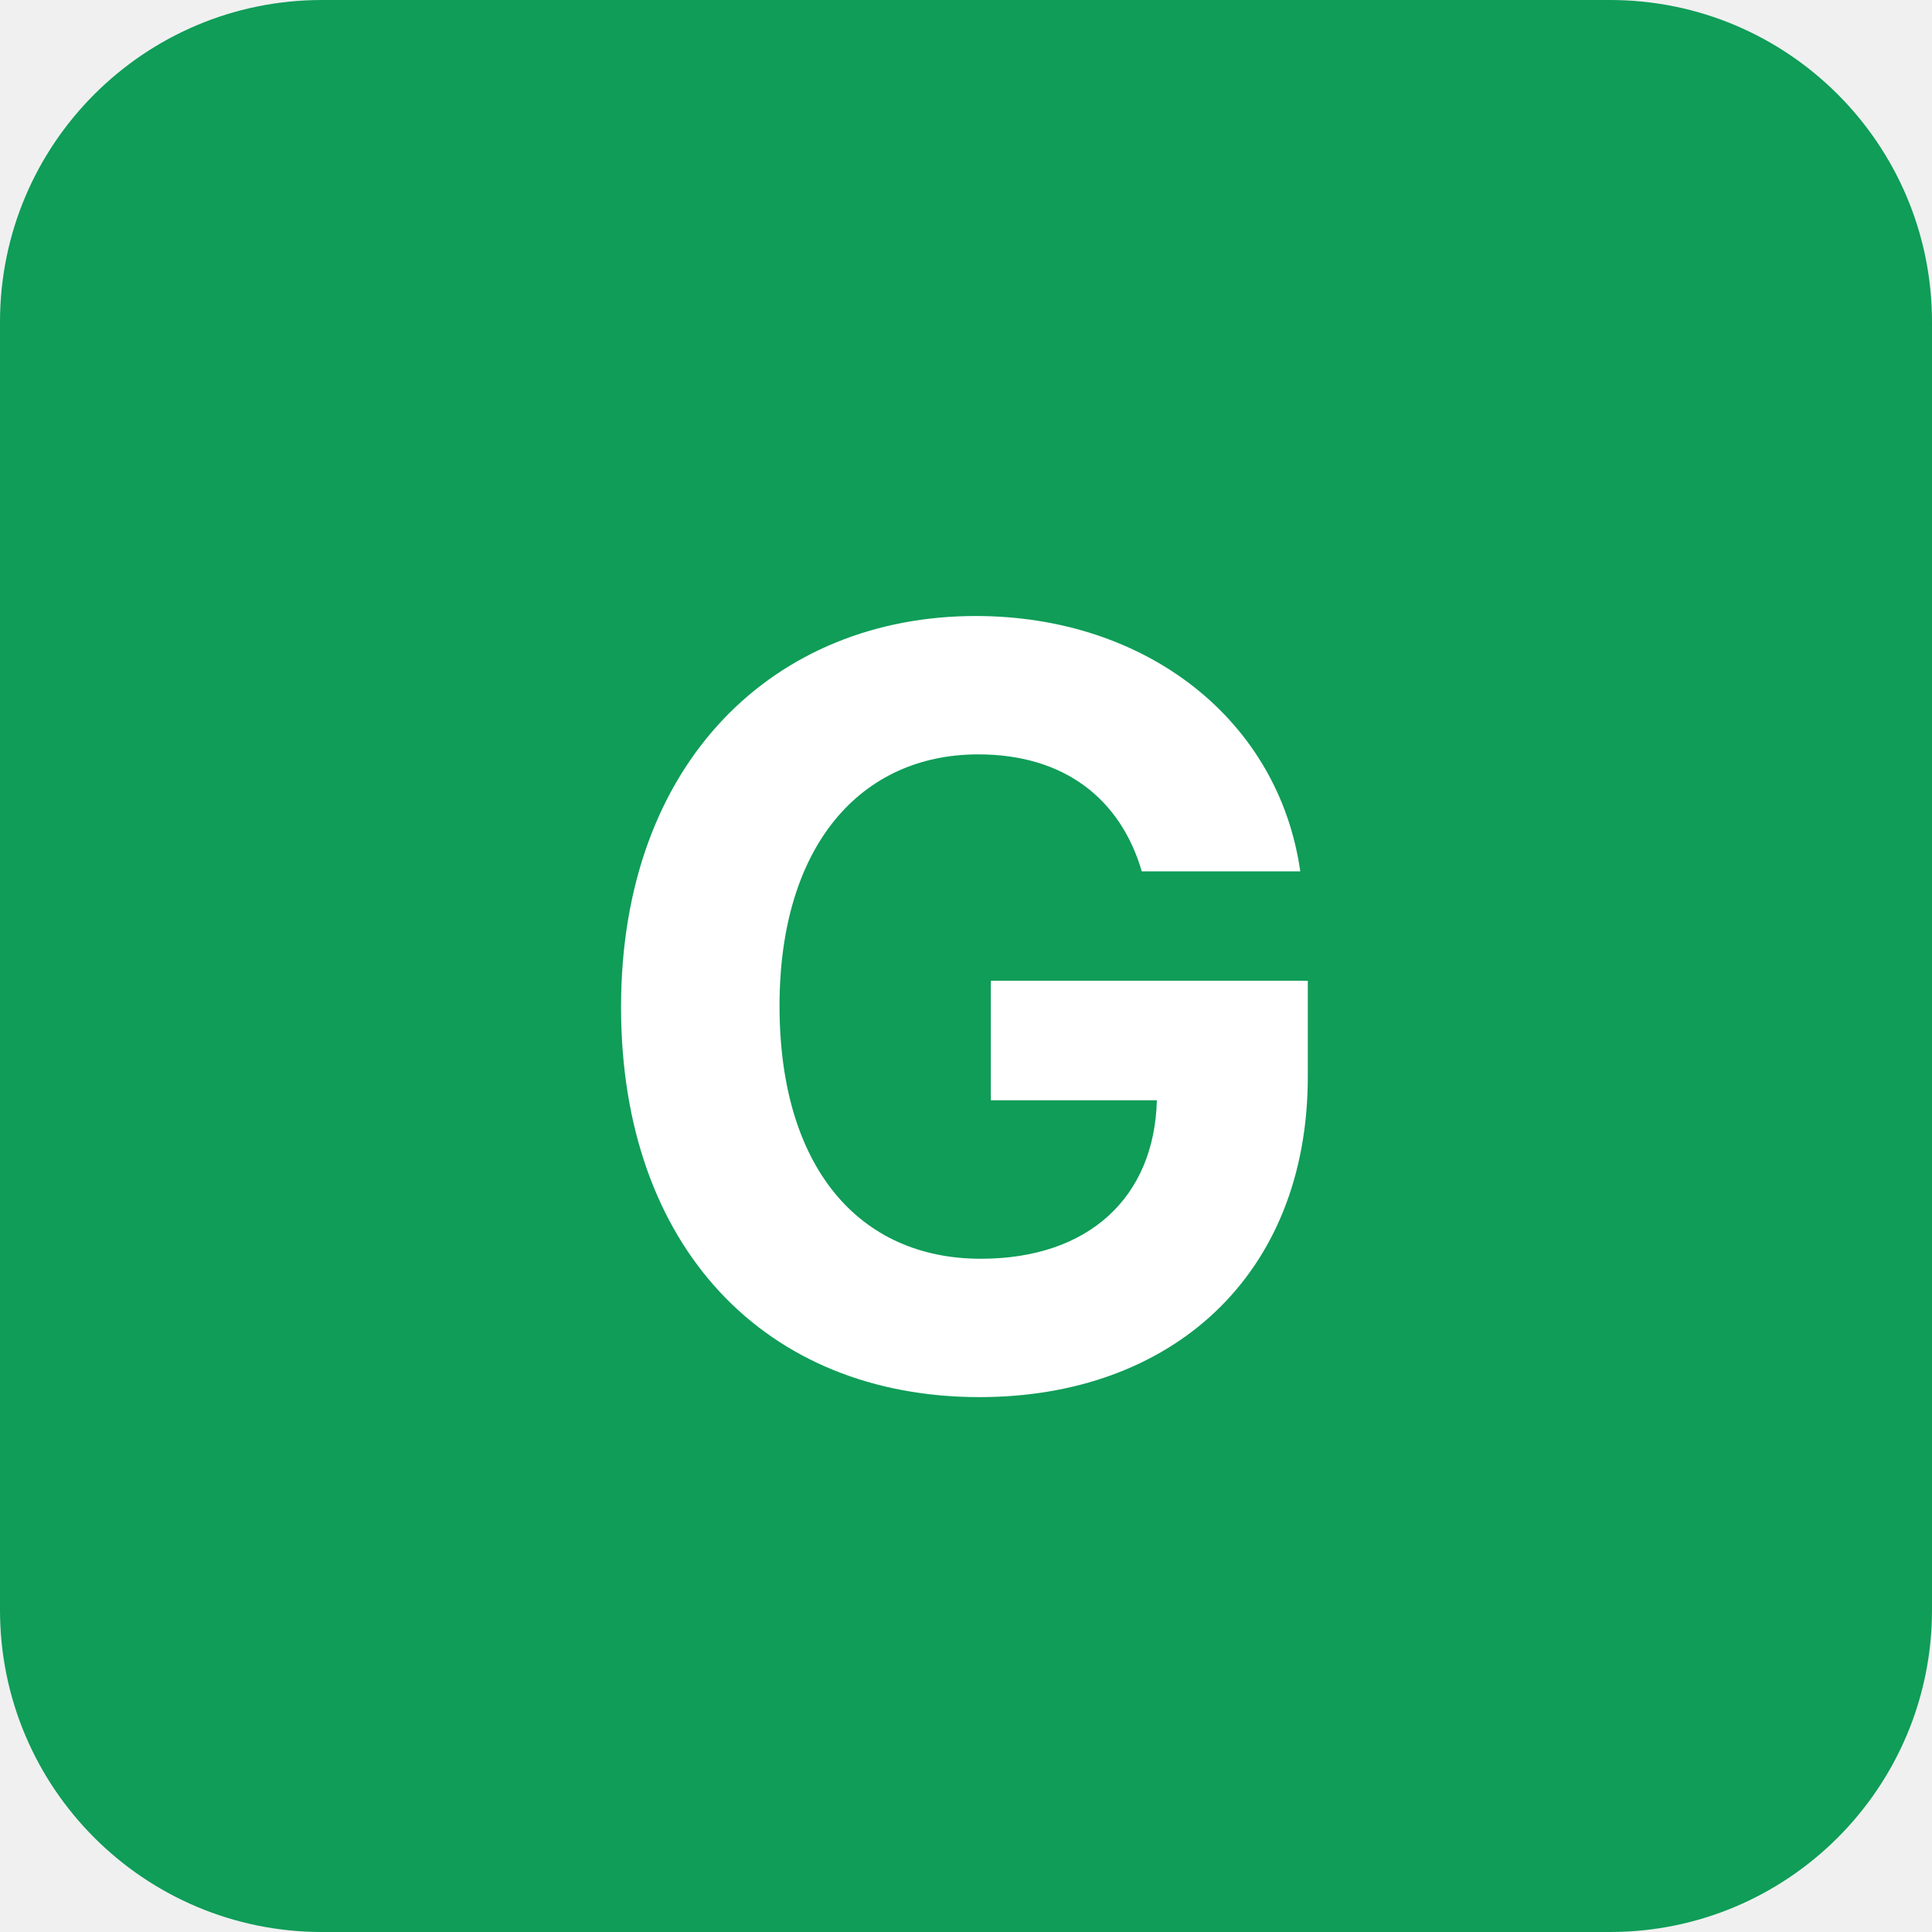
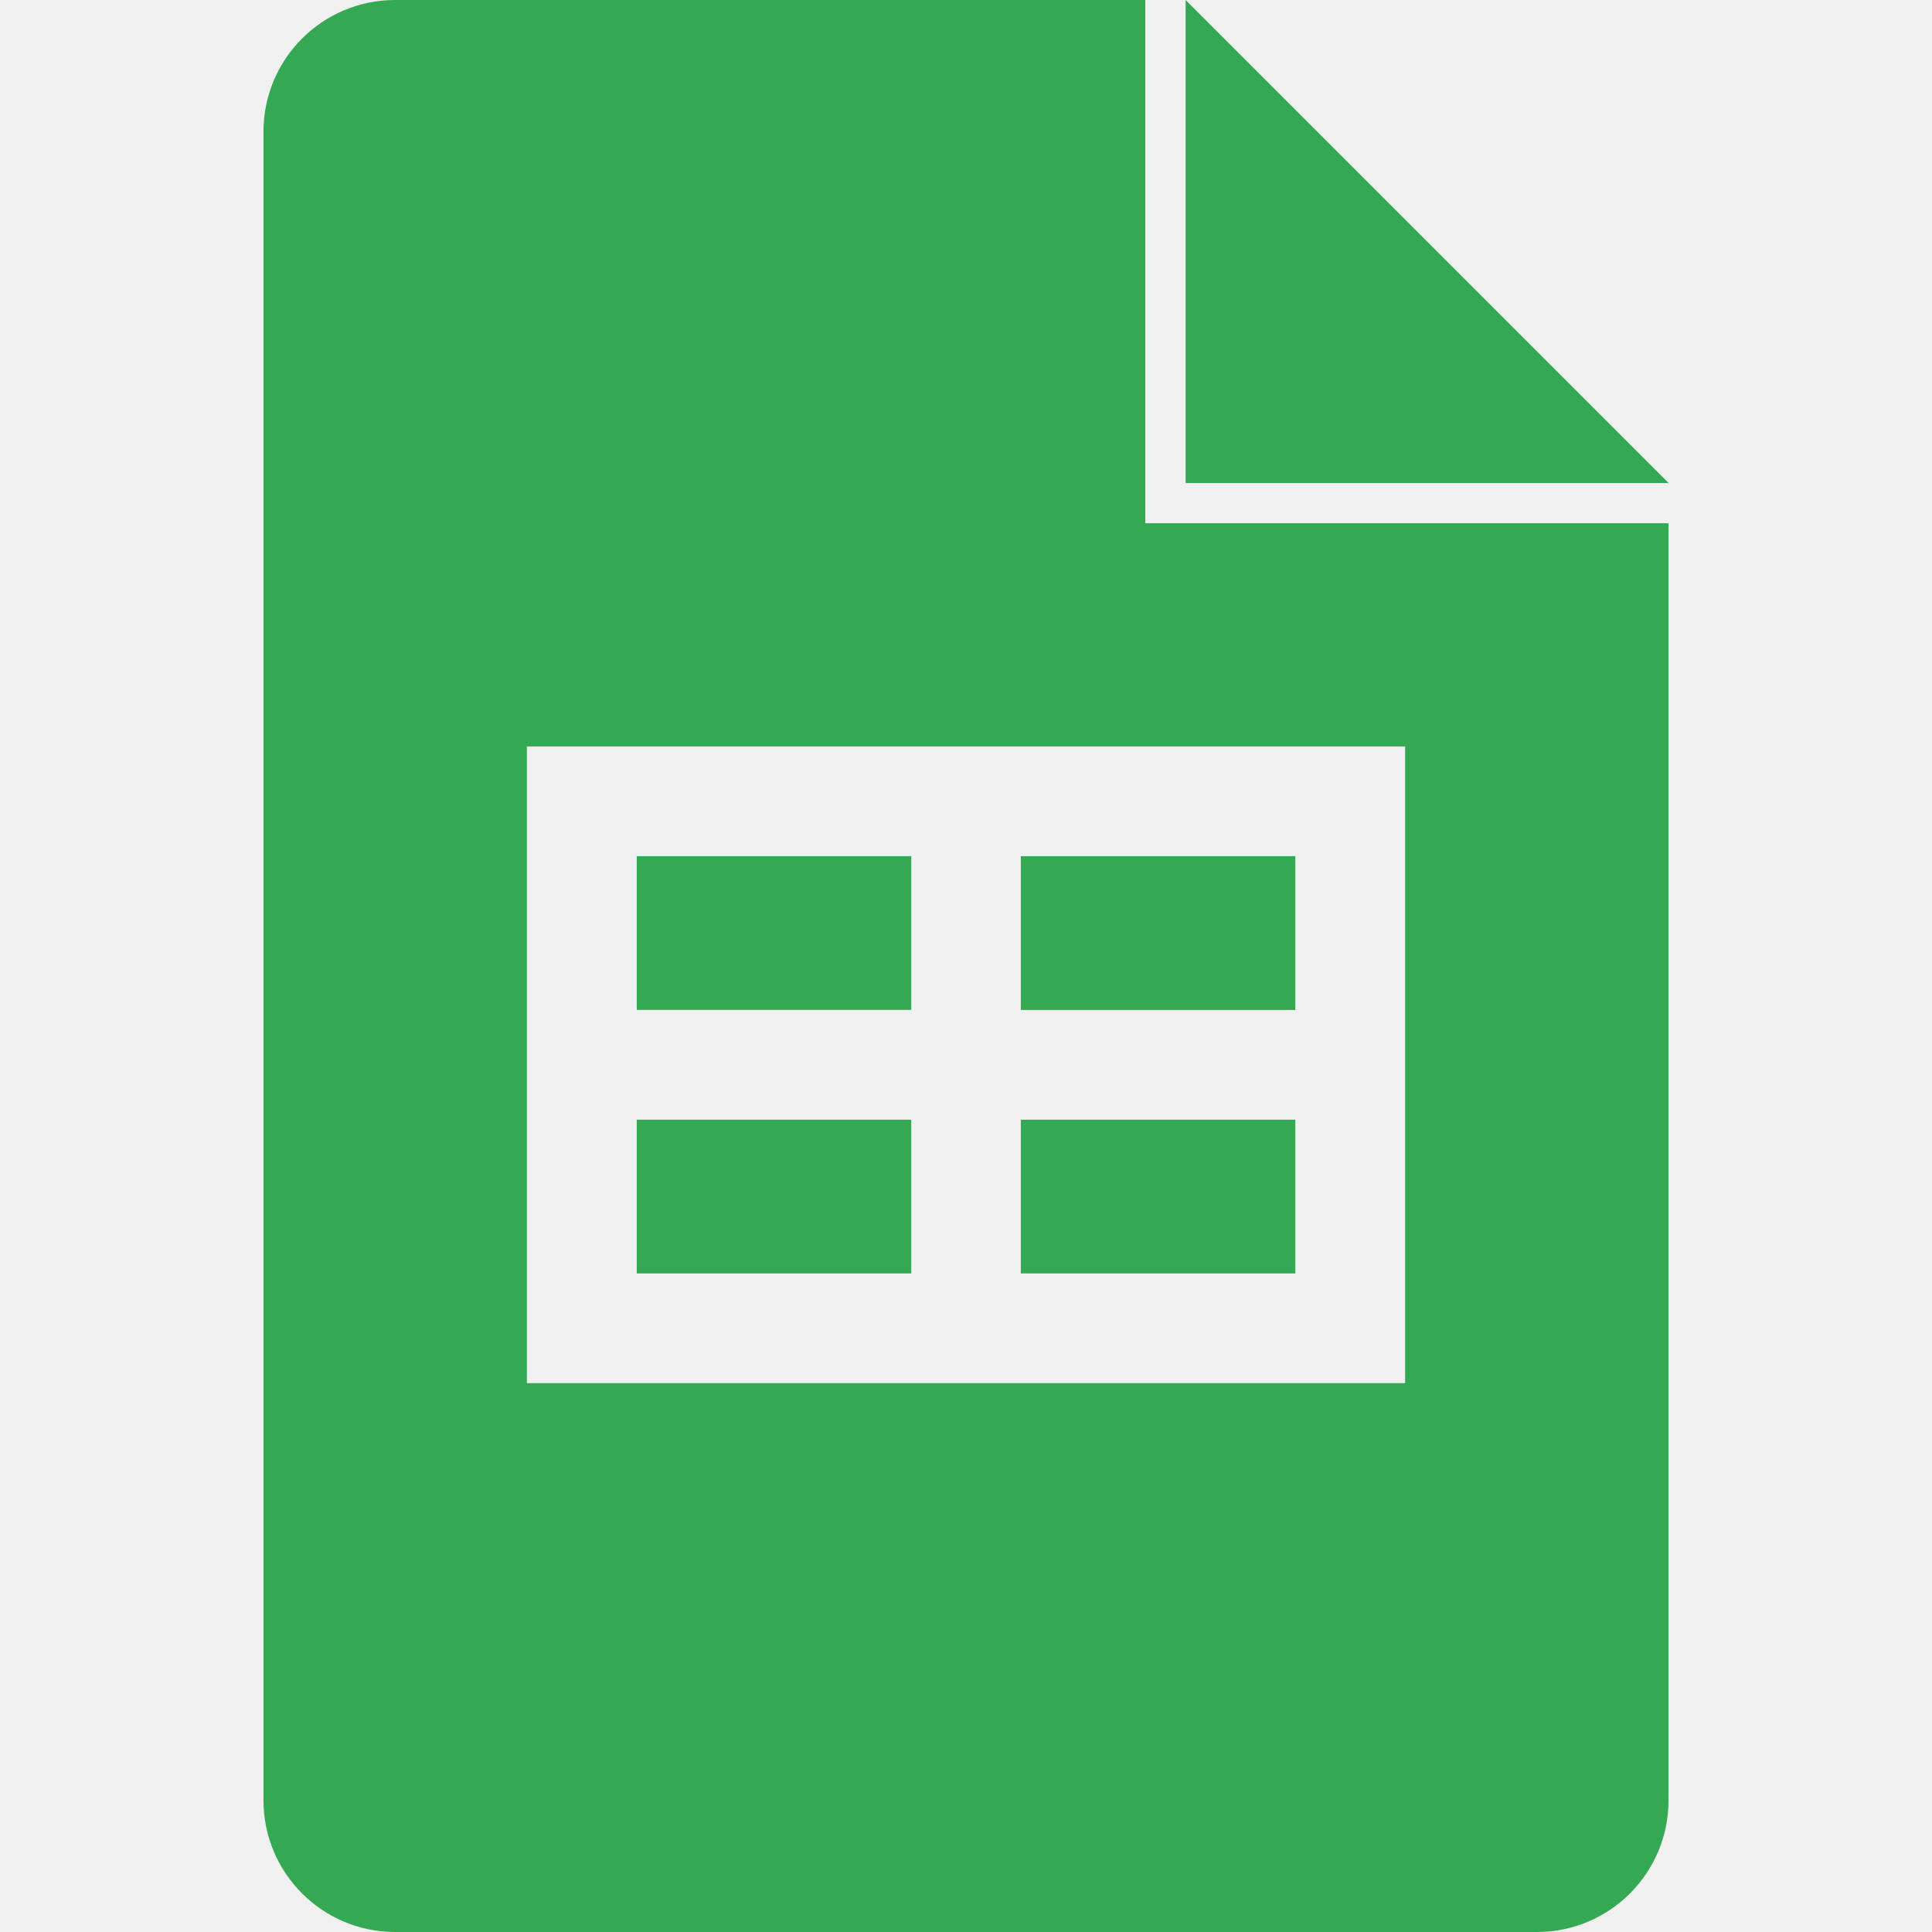
- <svg xmlns="http://www.w3.org/2000/svg" viewBox="0 0 24 24" width="24" height="24">
-   <rect width="24" height="24" rx="4" fill="#0F9D58" />
-   <text x="12" y="12.5" text-anchor="middle" dominant-baseline="central" font-family="-apple-system,sans-serif" font-weight="700" font-size="13" fill="white">G</text>
+ <svg xmlns="http://www.w3.org/2000/svg" fill="#34A853" role="img" viewBox="0 0 24 24">
+   <path d="M11.318 12.545H7.91v-1.909h3.41v1.91zM14.728 0v6h6l-6-6zm1.363 10.636h-3.41v1.91h3.41v-1.91zm0 3.273h-3.41v1.91h3.41v-1.91zM20.727 6.5v15.864c0 .904-.732 1.636-1.636 1.636H4.909a1.636 1.636 0 0 1-1.636-1.636V1.636C3.273.732 4.005 0 4.909 0h9.318v6.5h6.5zm-3.273 2.773H6.545v7.909h10.91v-7.91zm-6.136 4.636H7.91v1.91h3.41v-1.91z" />
</svg>
